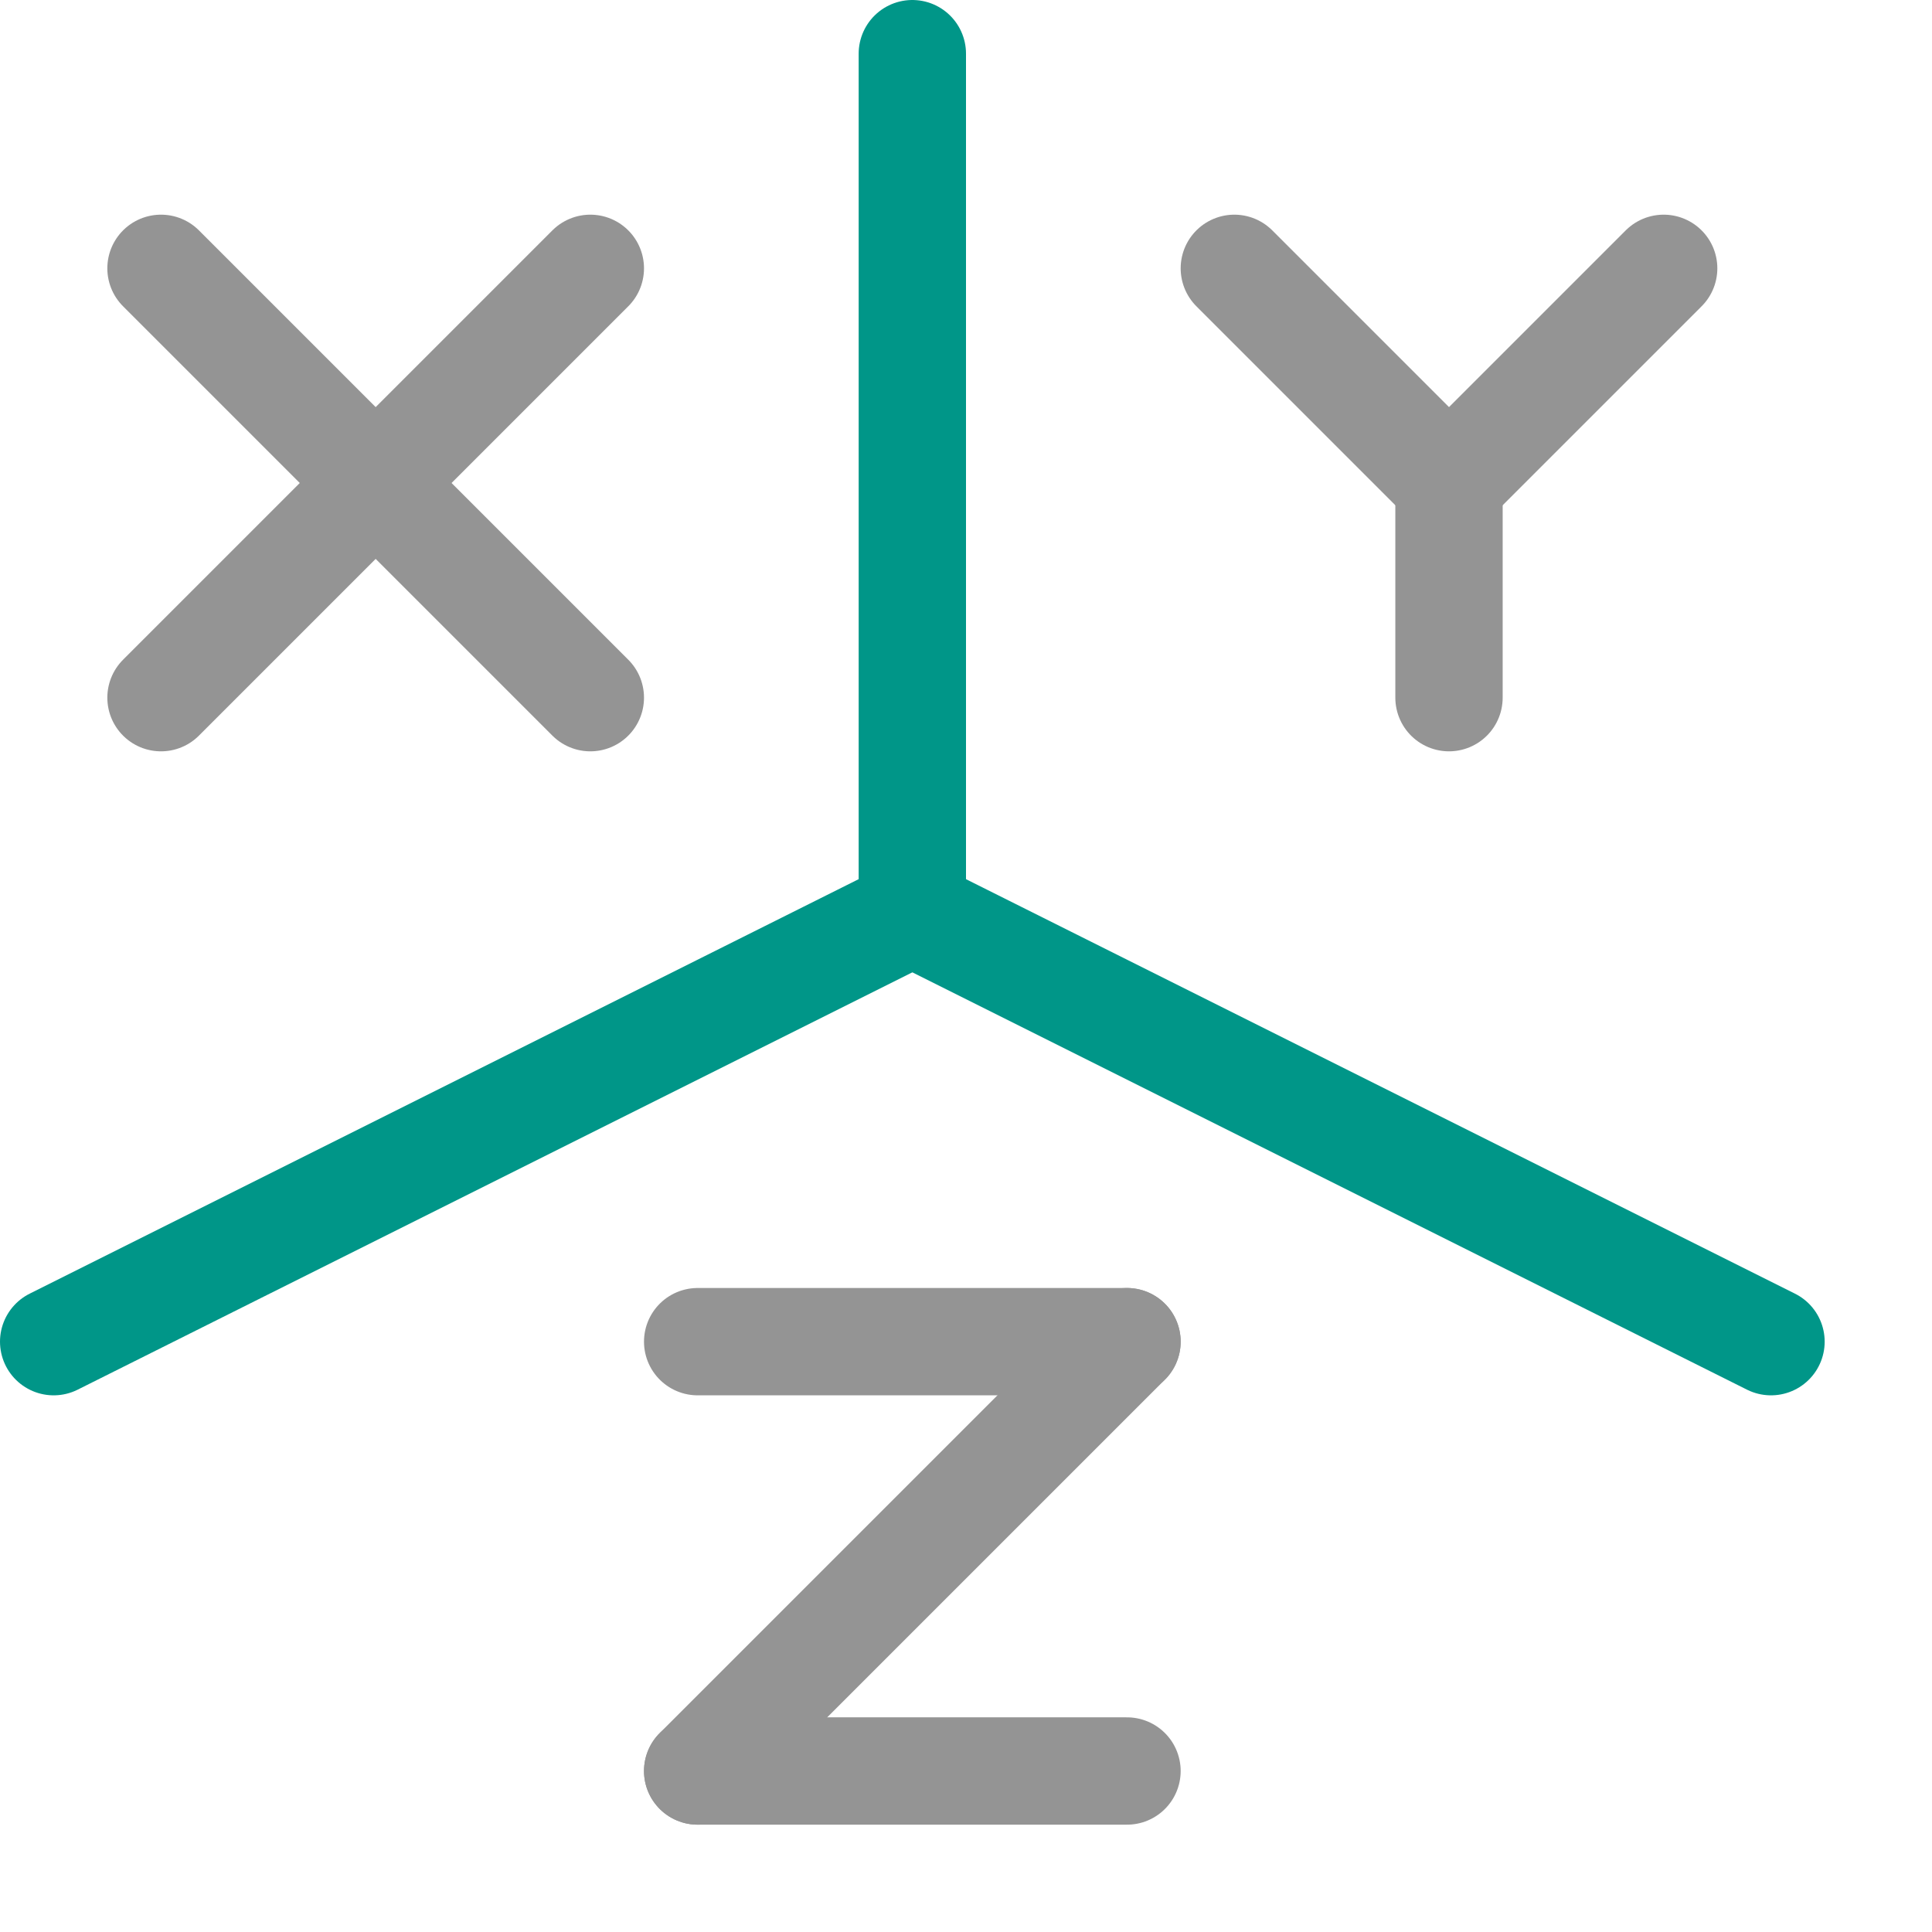
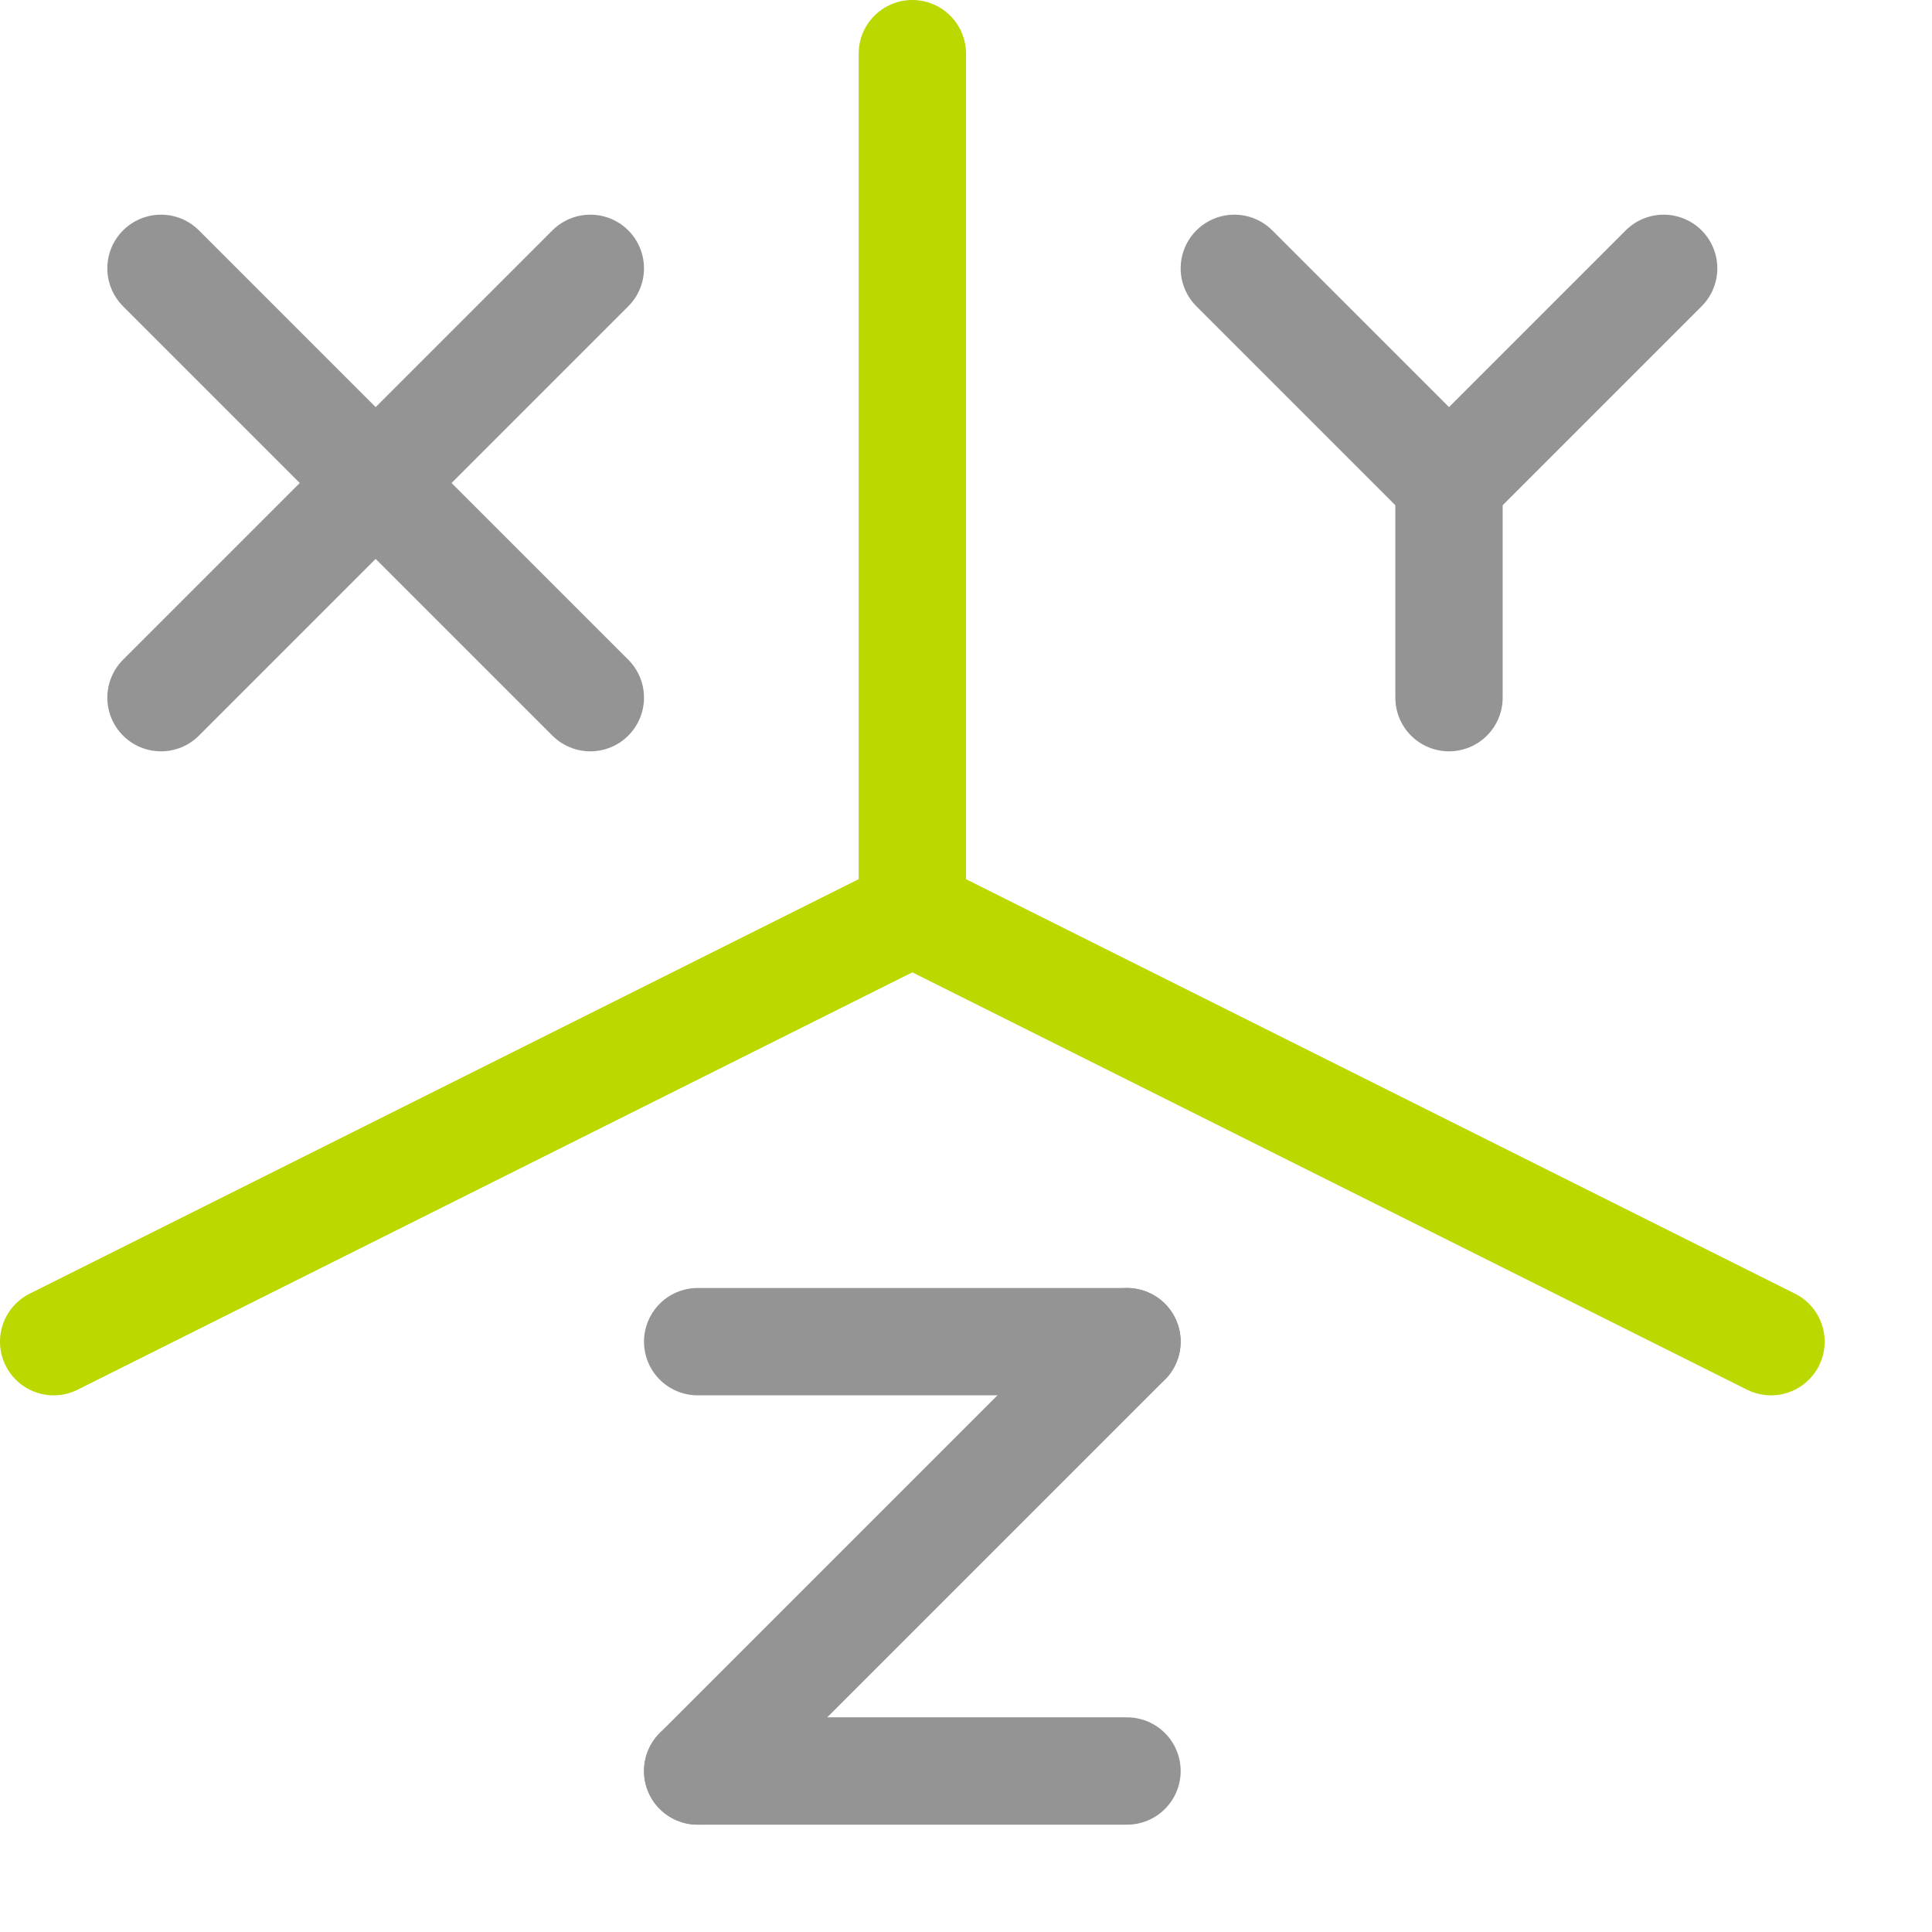
<svg xmlns="http://www.w3.org/2000/svg" width="18" height="18" viewBox="0 0 18 18">
  <line x1="1.5" y1="2.5" x2="5.5" y2="6.5" style="fill:none;stroke:#949494;stroke-linecap:round;stroke-linejoin:round" />
  <line x1="5.5" y1="2.5" x2="1.5" y2="6.5" style="fill:none;stroke:#949494;stroke-linecap:round;stroke-linejoin:round" />
  <line x1="11.5" y1="2.5" x2="13.5" y2="4.5" style="fill:none;stroke:#949494;stroke-linecap:round;stroke-linejoin:round" />
  <line x1="15.5" y1="2.5" x2="13.5" y2="4.5" style="fill:none;stroke:#949494;stroke-linecap:round;stroke-linejoin:round" />
  <line x1="13.5" y1="4.5" x2="13.5" y2="6.5" style="fill:none;stroke:#949494;stroke-linecap:round;stroke-linejoin:round" />
  <line x1="6.5" y1="12.5" x2="10.5" y2="12.5" style="fill:none;stroke:#949494;stroke-linecap:round;stroke-linejoin:round" />
  <line x1="6.5" y1="16.5" x2="10.5" y2="12.5" style="fill:none;stroke:#949494;stroke-linecap:round;stroke-linejoin:round" />
  <line x1="10.5" y1="16.5" x2="6.5" y2="16.5" style="fill:none;stroke:#949494;stroke-linecap:round;stroke-linejoin:round" />
-   <line x1="8.5" y1="0.5" x2="8.5" y2="8.5" style="fill:none;stroke:#009688;stroke-linecap:round;stroke-linejoin:round" />
-   <line x1="0.5" y1="12.5" x2="8.5" y2="8.5" style="fill:none;stroke:#009688;stroke-linecap:round;stroke-linejoin:round" />
-   <line x1="16.5" y1="12.5" x2="8.5" y2="8.5" style="fill:none;stroke:#009688;stroke-linecap:round;stroke-linejoin:round" />
+   <line x1="8.5" y1="0.5" x2="8.5" y2="8.5" style="fill:none;stroke:#BBD800;stroke-linecap:round;stroke-linejoin:round" />
+   <line x1="0.5" y1="12.5" x2="8.5" y2="8.5" style="fill:none;stroke:#BBD800;stroke-linecap:round;stroke-linejoin:round" />
+   <line x1="16.5" y1="12.5" x2="8.5" y2="8.5" style="fill:none;stroke:#BBD800;stroke-linecap:round;stroke-linejoin:round" />
</svg>
